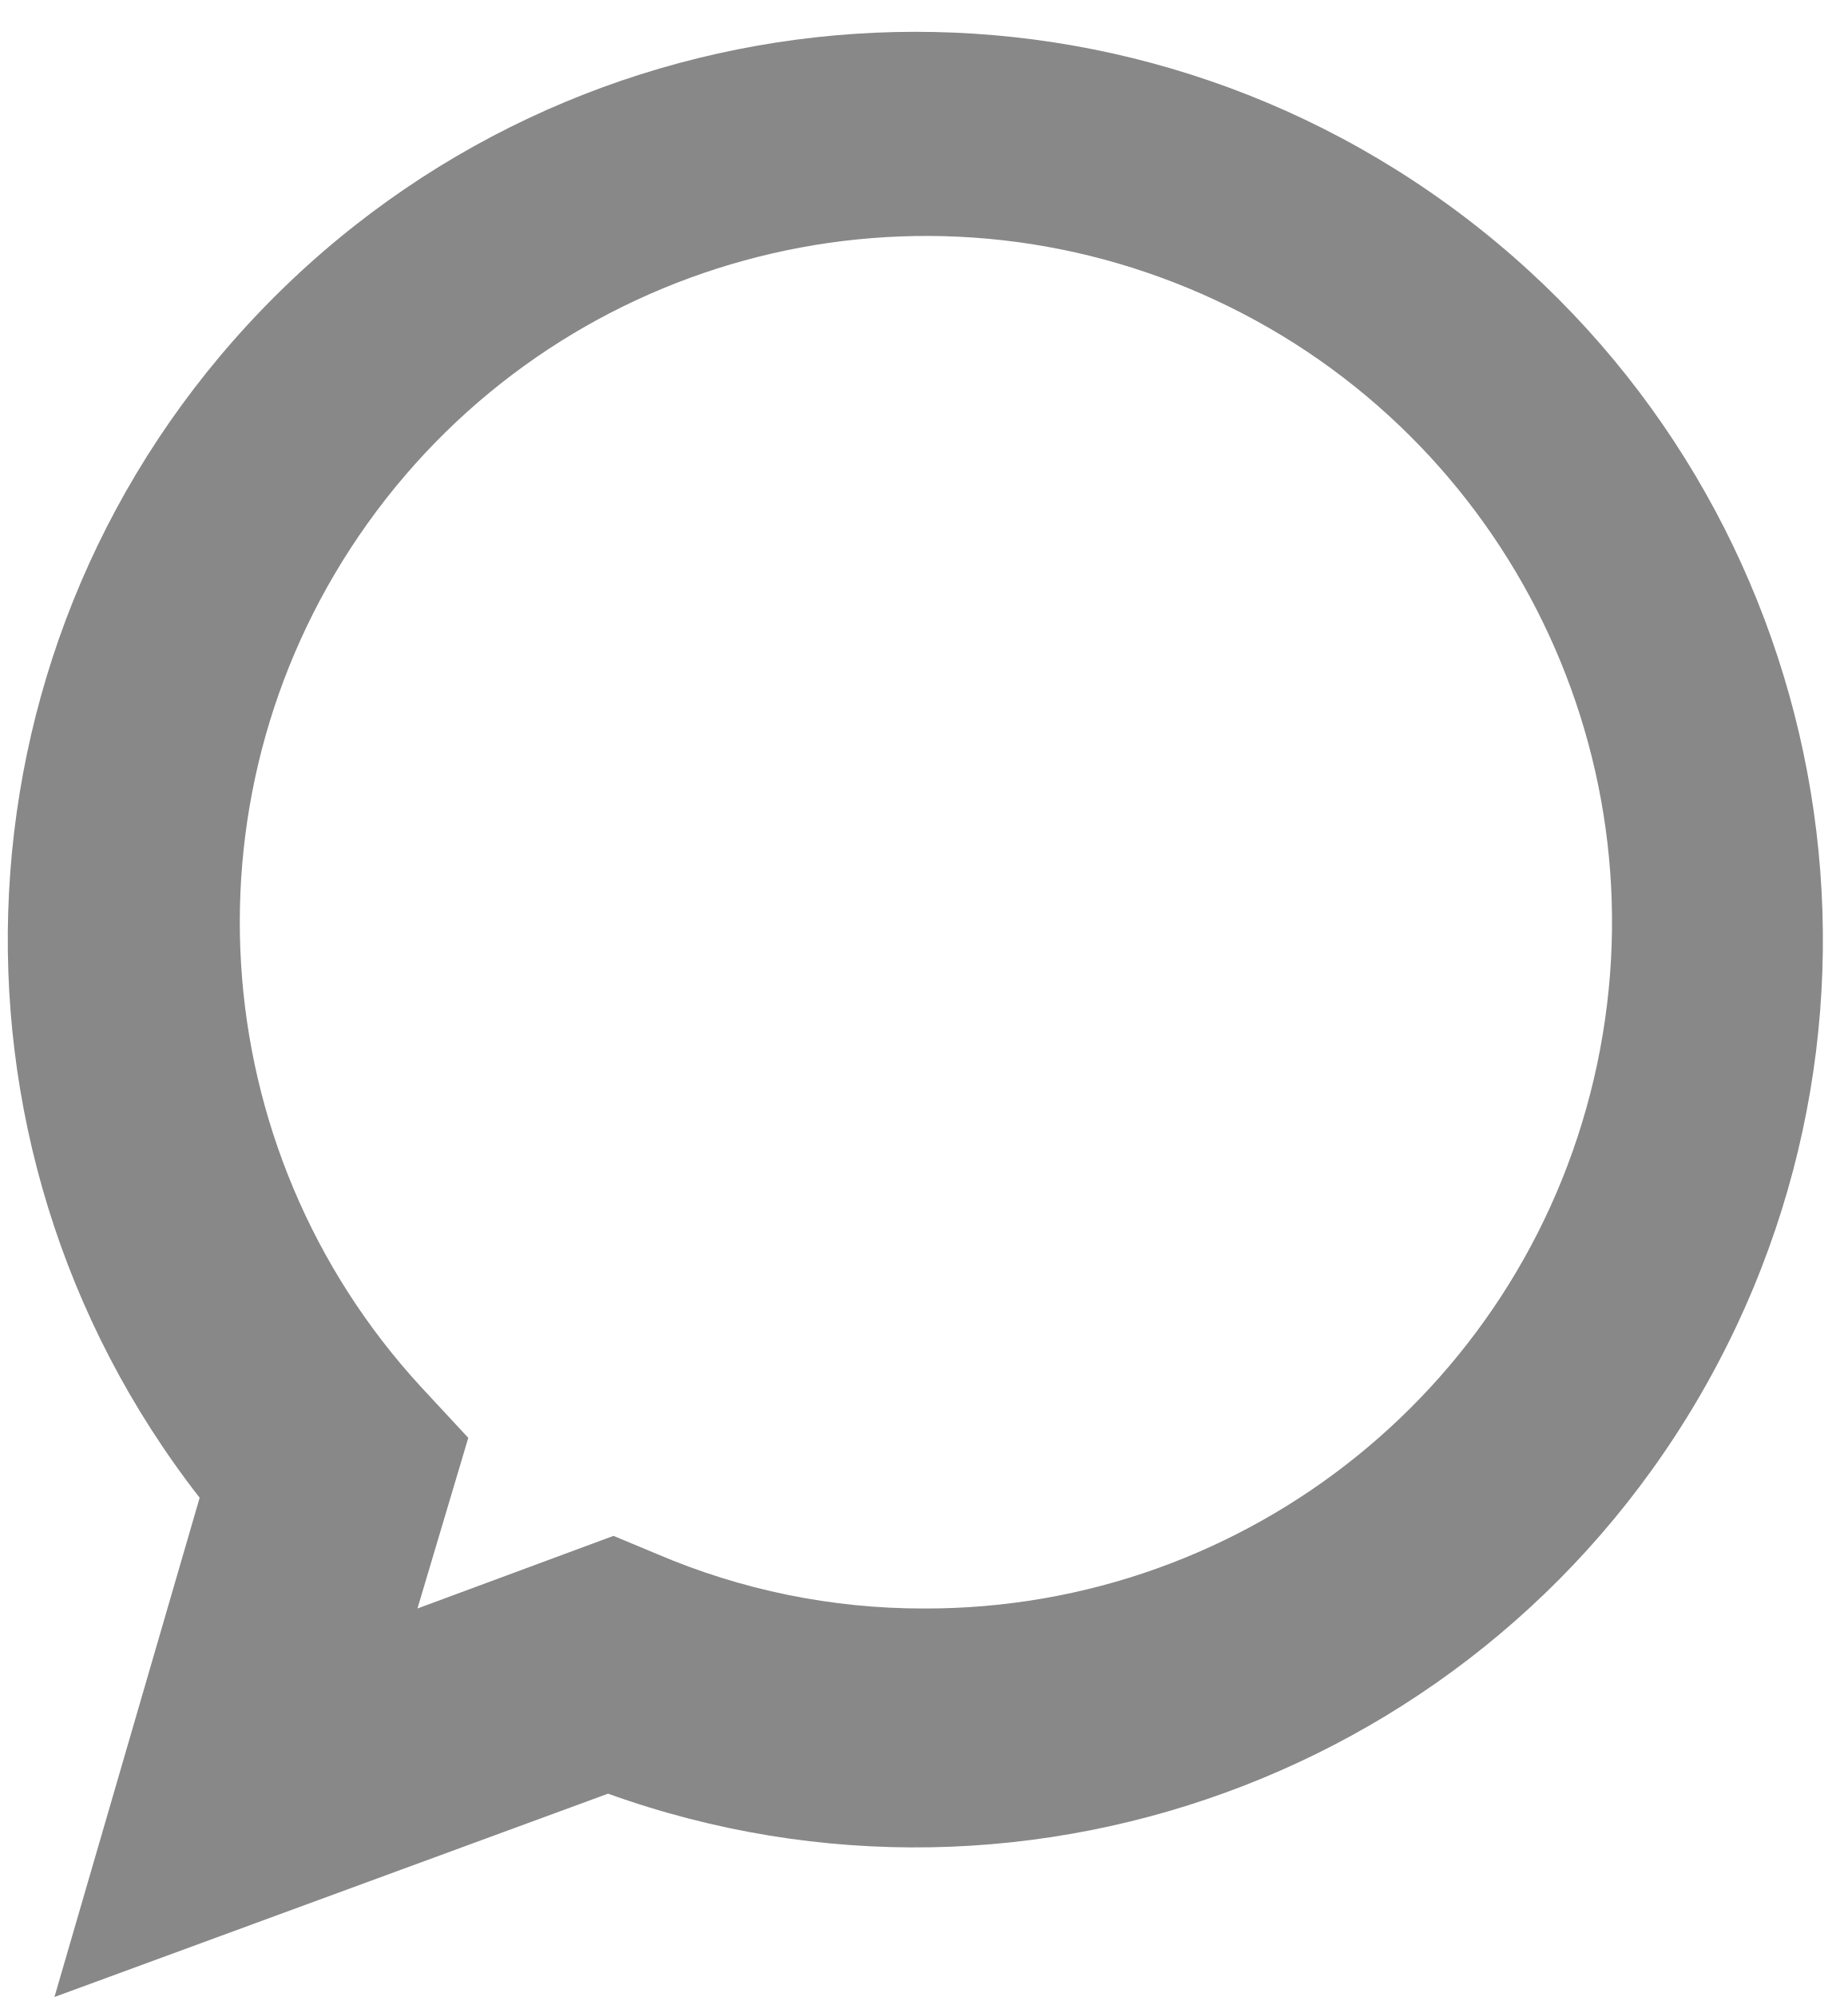
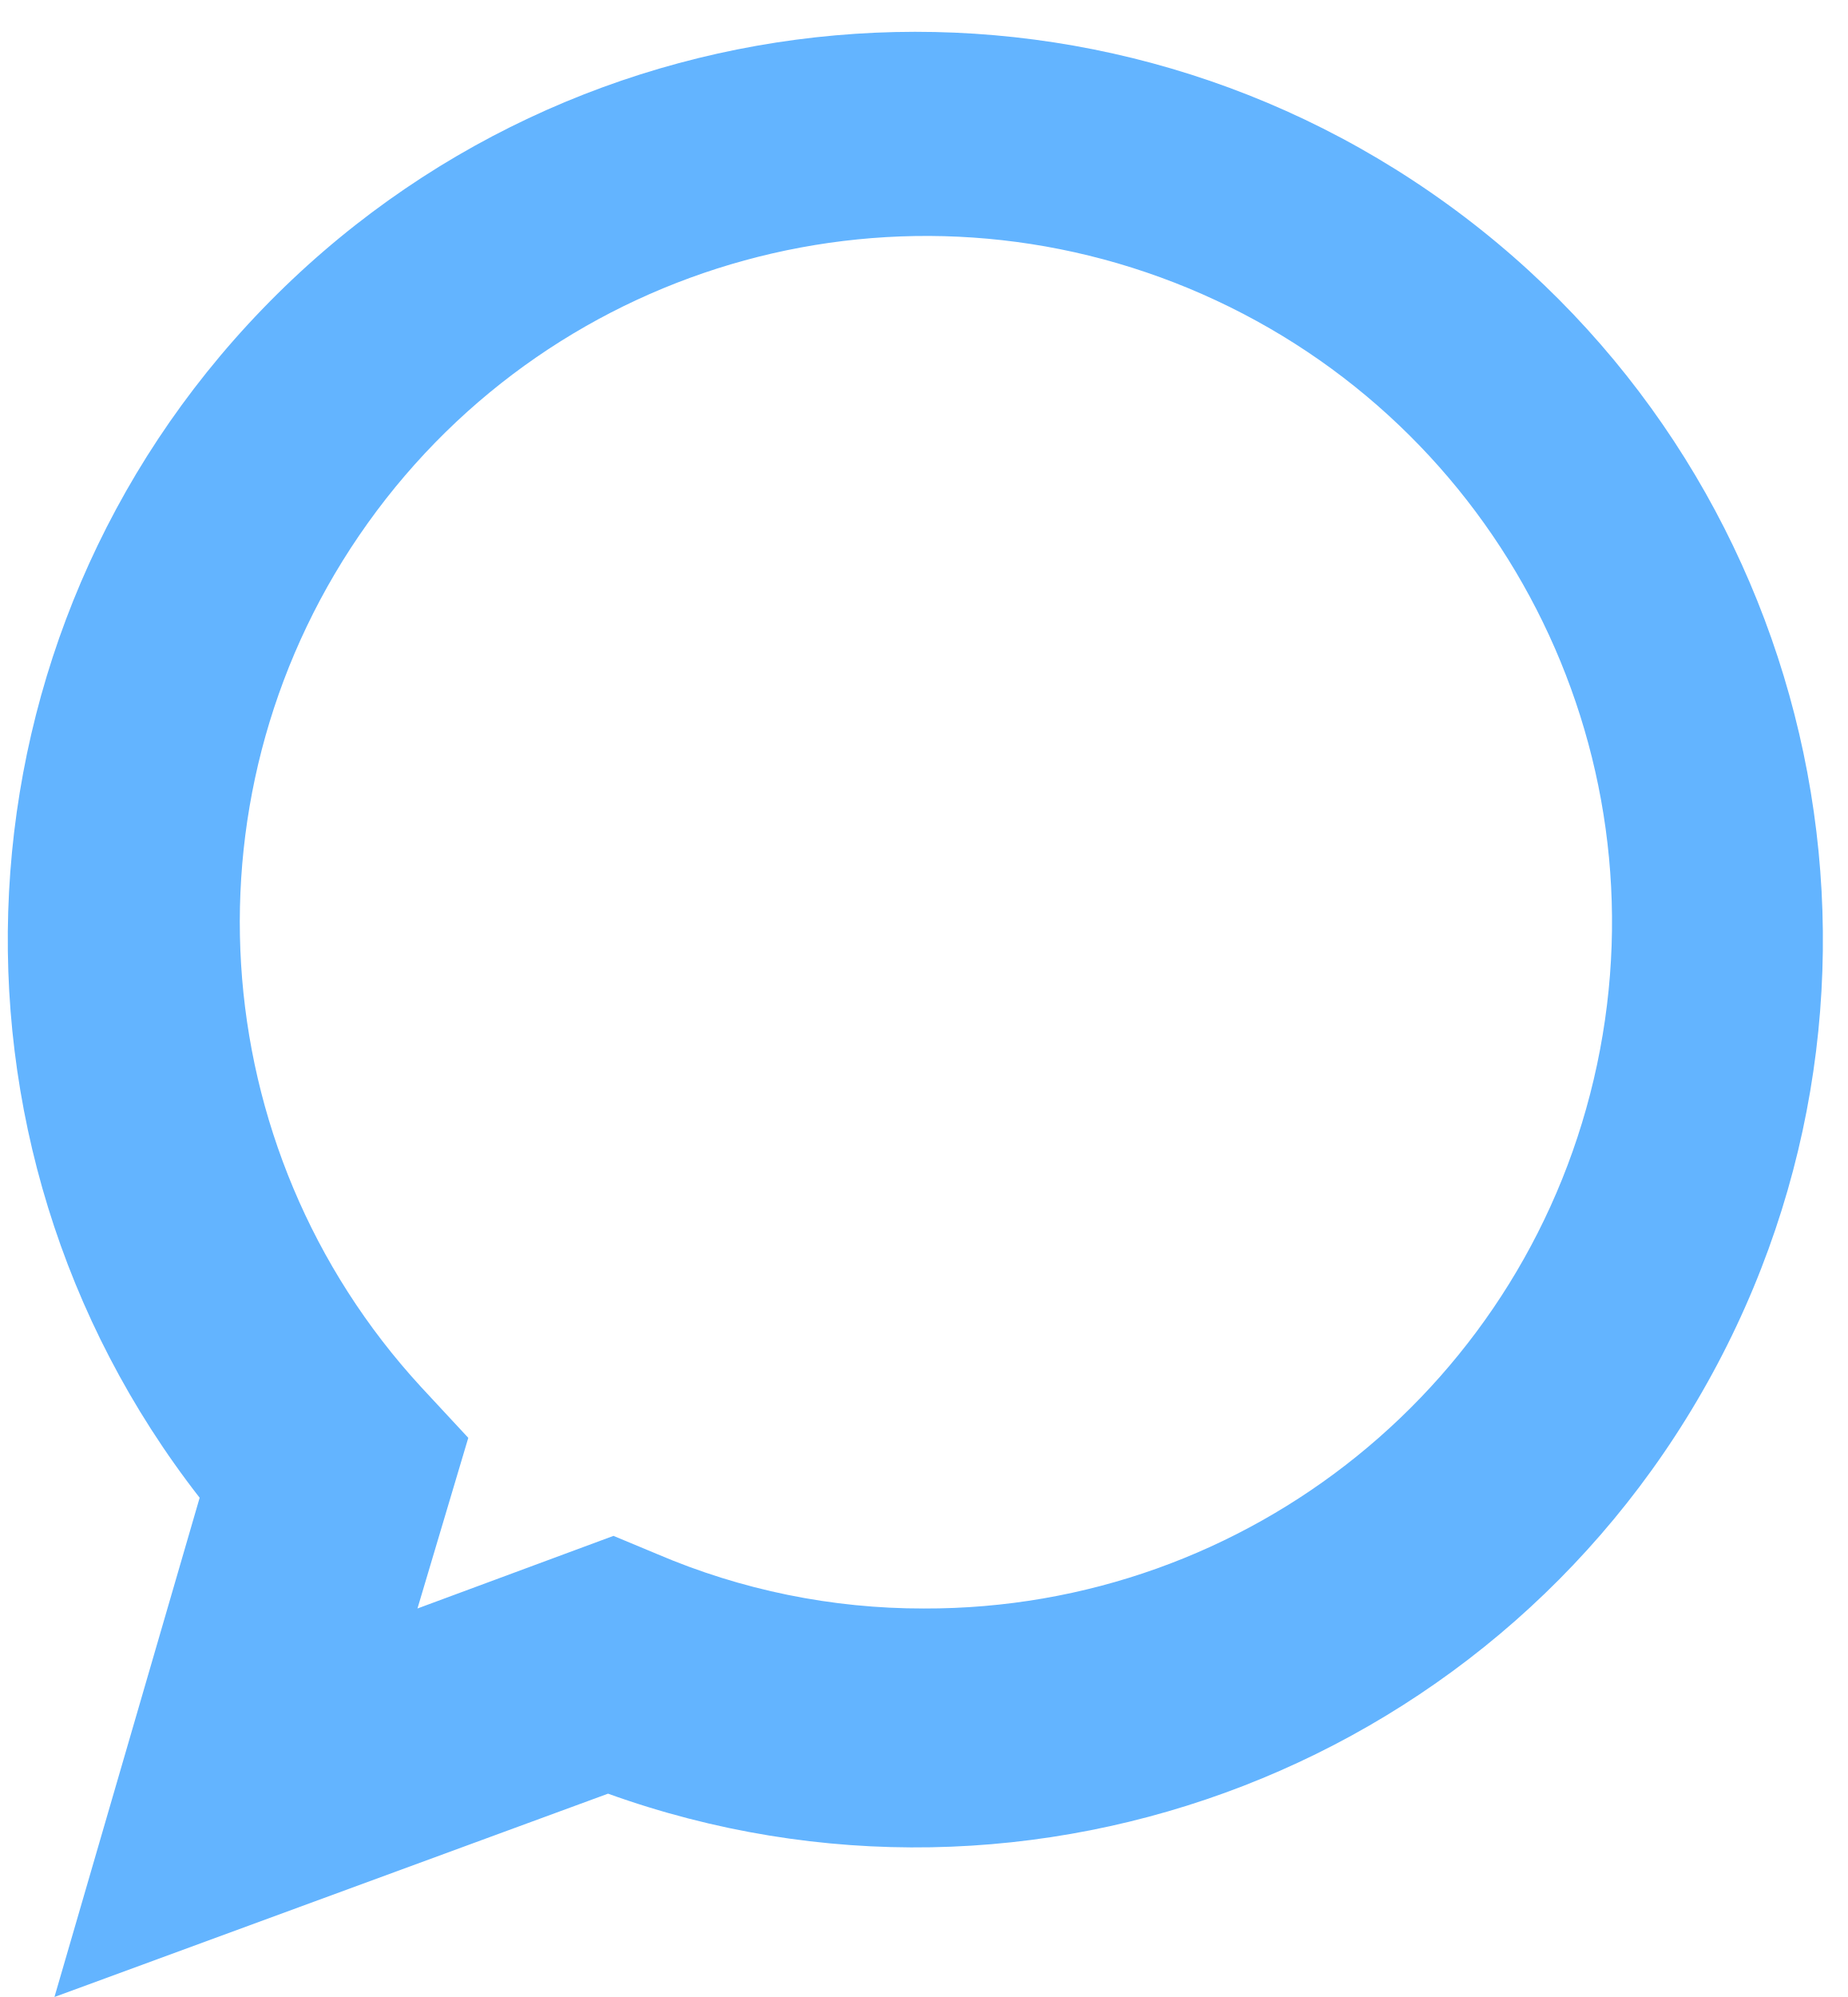
<svg xmlns="http://www.w3.org/2000/svg" width="10.18" height="11" viewBox="0 0 10.18 11">
-   <path d="M.3,11l.8-2.75A5,5,0,1,1,3.35,9.88ZM3.38,8.46l.24.1a3.72,3.72,0,0,0,1.47.3A3.78,3.78,0,1,0,2.32,7.64l.26.28-.28.94Z" fill="#888" />
+   <path d="M.3,11l.8-2.75A5,5,0,1,1,3.35,9.88ZM3.38,8.46l.24.1a3.72,3.72,0,0,0,1.47.3A3.78,3.78,0,1,0,2.32,7.64l.26.28-.28.94Z" fill="#63b4ff" />
</svg>
